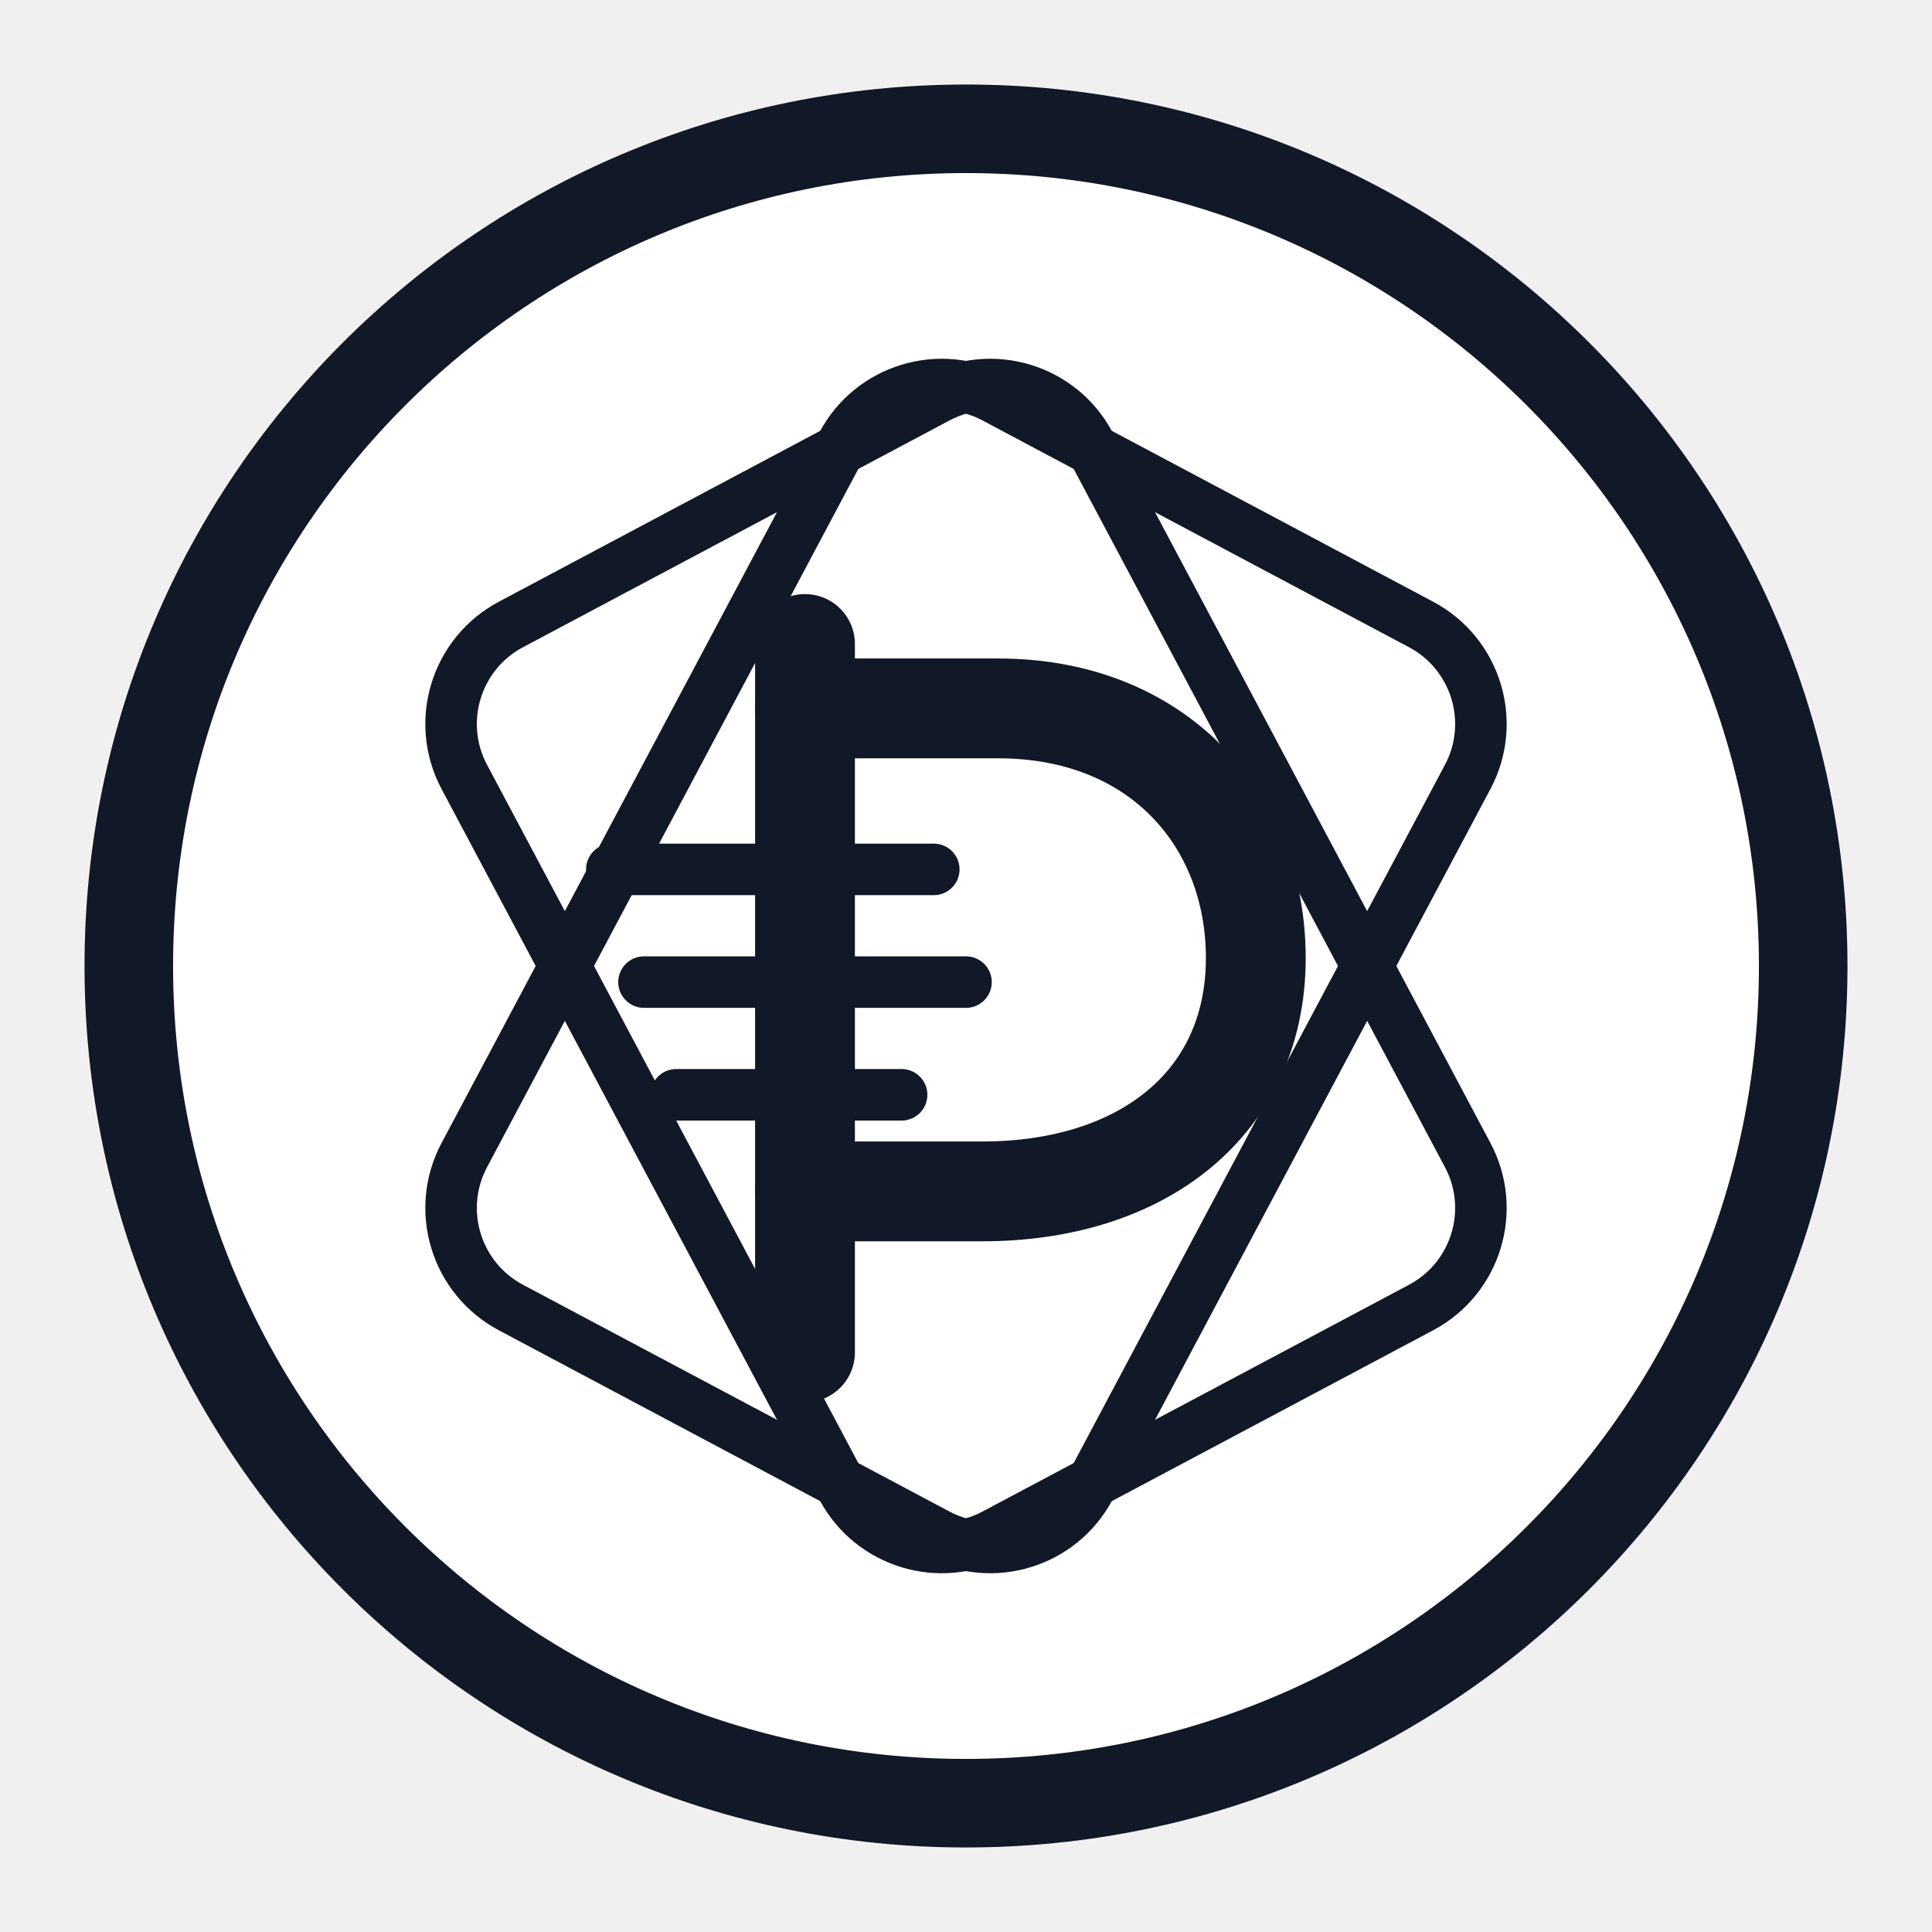
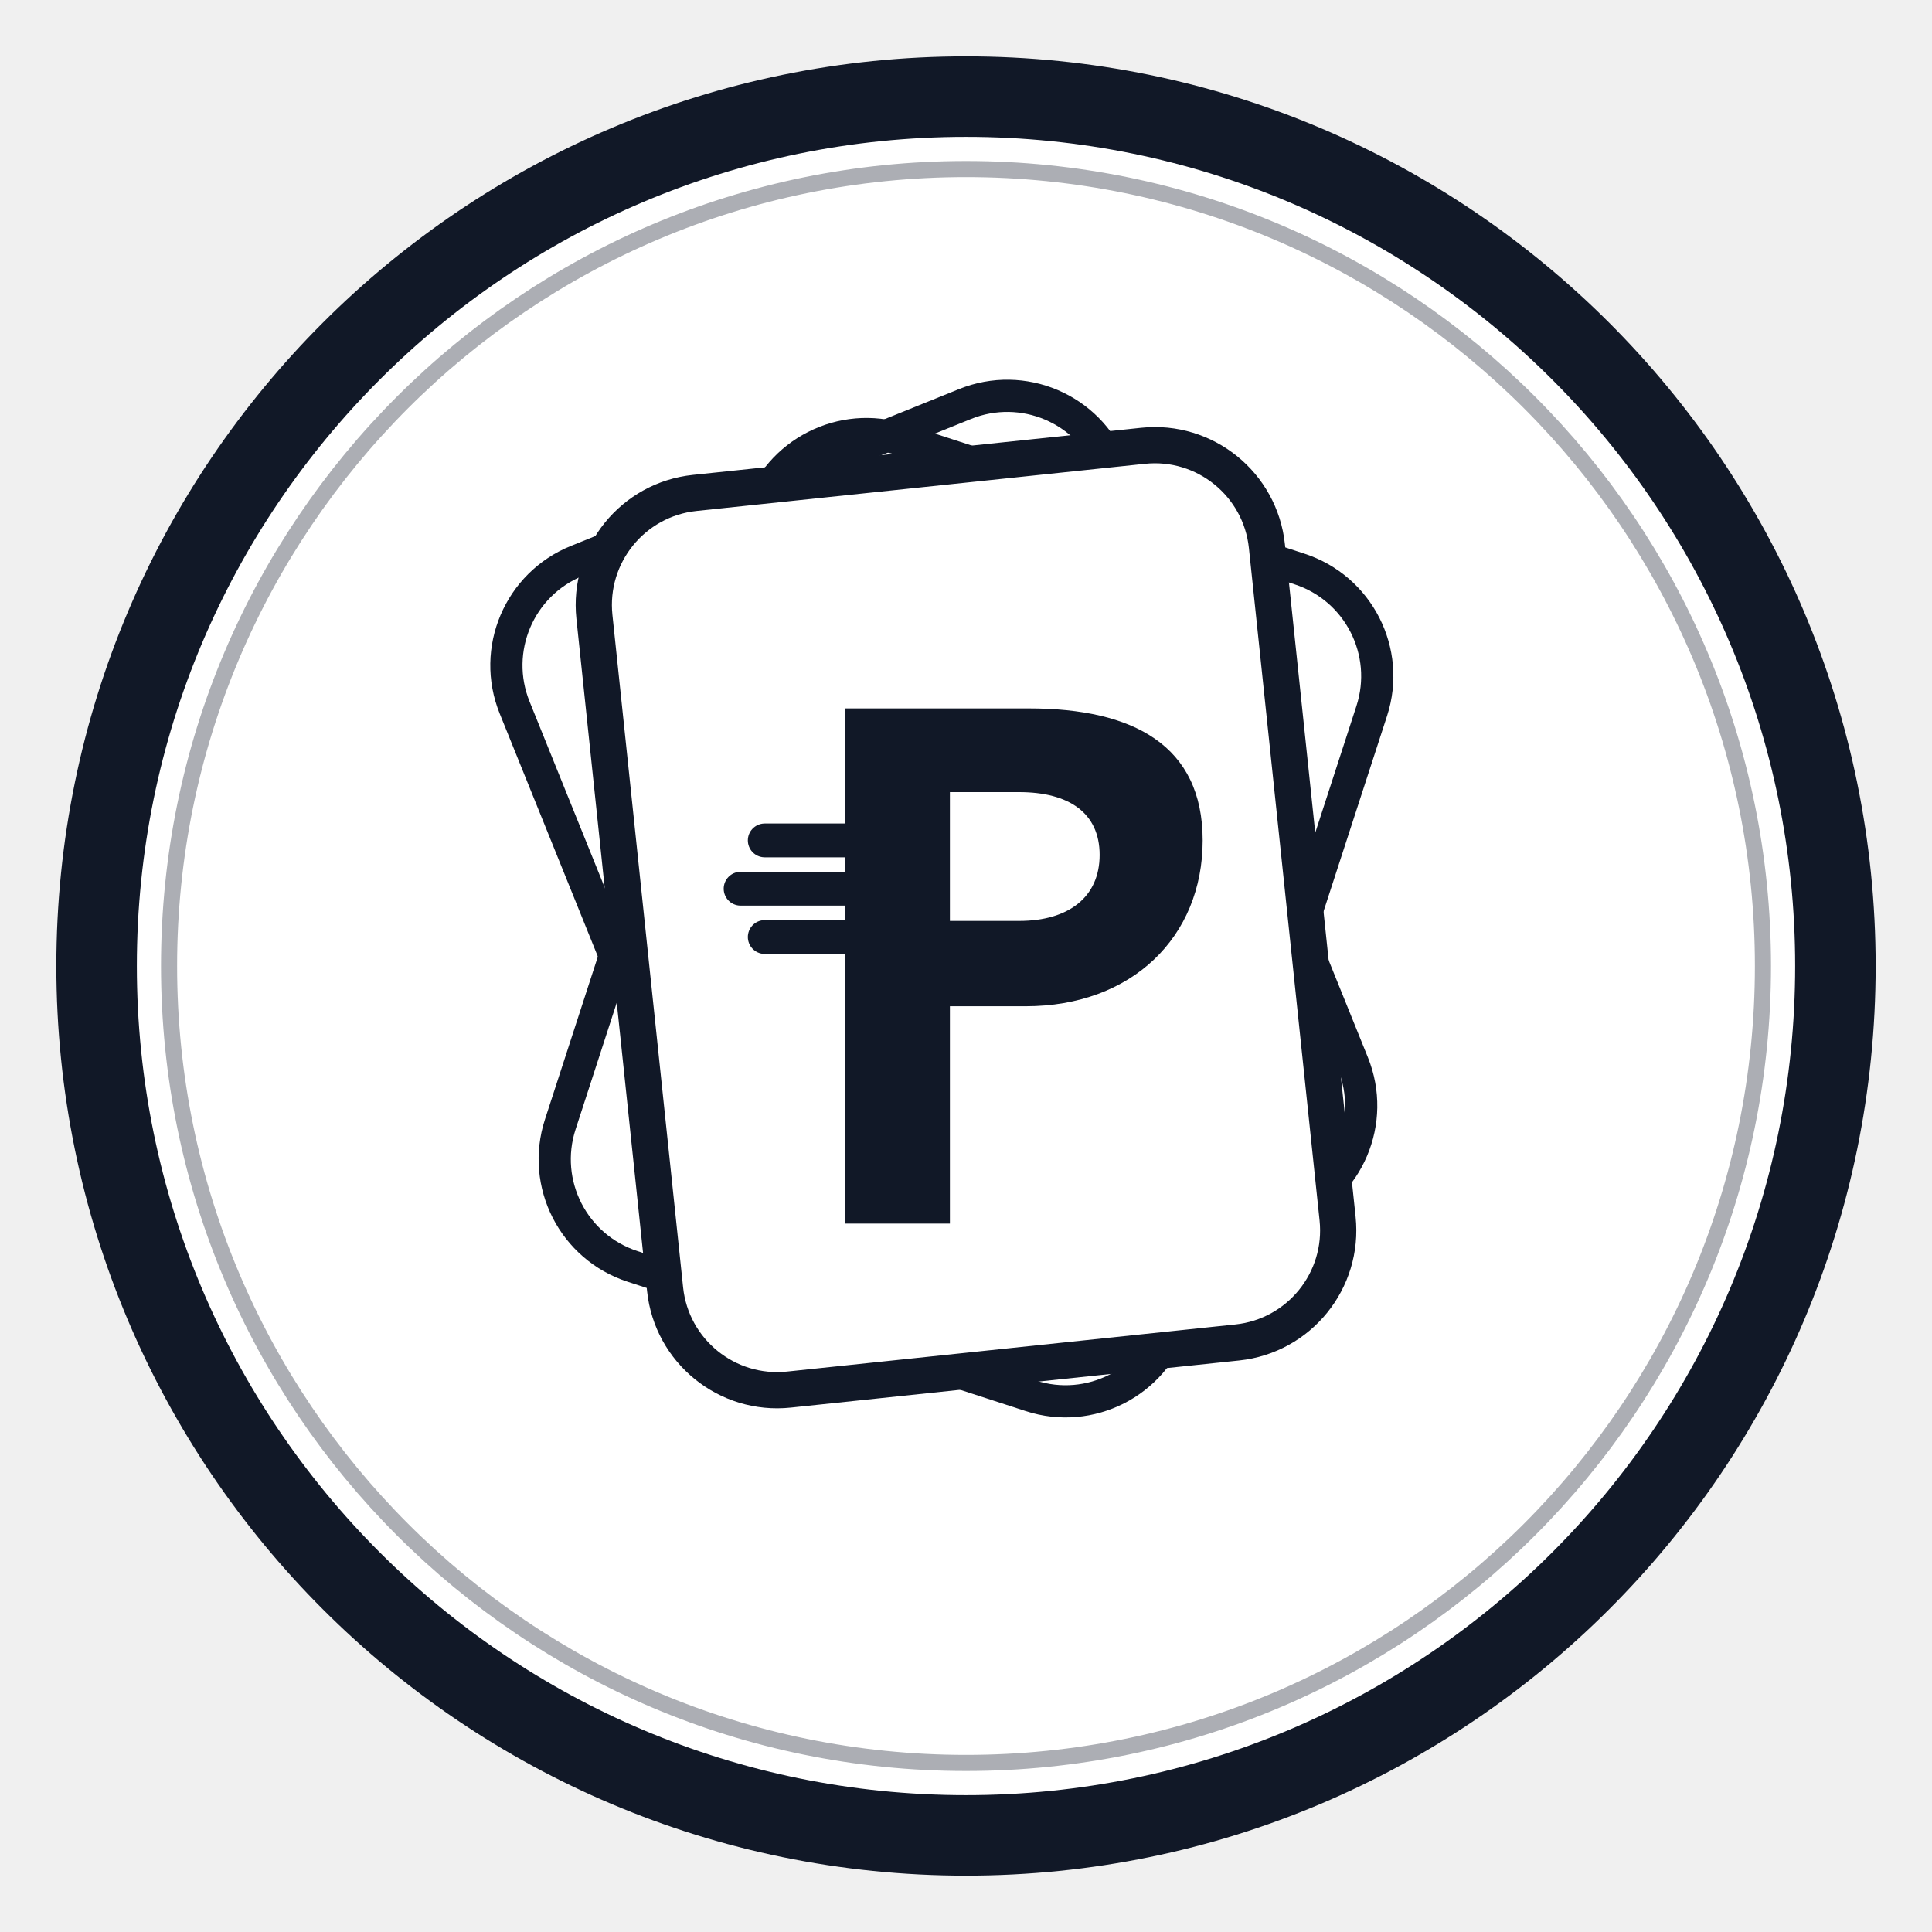
<svg xmlns="http://www.w3.org/2000/svg" viewBox="0 0 120 120" fill="none" role="img" aria-label="PIMART">
-   <circle cx="60" cy="60" r="52" stroke="#111827" stroke-width="5.5" fill="#FFFFFF" />
-   <rect x="38" y="28" width="44" height="64" rx="7" stroke="#111827" stroke-width="3.2" fill="none" transform="rotate(-28 60 60)" />
-   <rect x="38" y="28" width="44" height="64" rx="7" stroke="#111827" stroke-width="3.2" fill="none" transform="rotate(28 60 60)" />
-   <g transform="translate(60 62)">
-     <path d="M-10 -22 V22" stroke="#111827" stroke-width="6.2" stroke-linecap="round" />
-     <path d="M-10 -18 H2 C12 -18 18 -11 18 -2.5 C18 6.5 11 12 1 12 H-10" stroke="#111827" stroke-width="6.2" stroke-linecap="round" stroke-linejoin="round" fill="none" />
-     <path d="M-22 -8 H-2" stroke="#111827" stroke-width="3.2" stroke-linecap="round" />
-     <path d="M-20 -1 H0" stroke="#111827" stroke-width="3.2" stroke-linecap="round" />
-     <path d="M-18 6 H-4" stroke="#111827" stroke-width="3.2" stroke-linecap="round" />
+   <circle cx="60" cy="60" r="54" stroke="#111827" stroke-width="5" fill="#FFFFFF" />
+   <circle cx="60" cy="60" r="49.5" stroke="#111827" stroke-width="1" fill="none" opacity="0.35" />
+   <rect x="38" y="28" width="40" height="54" rx="7" fill="none" stroke="#111827" stroke-width="2" transform="rotate(-22 58 55)" />
+   <rect x="40" y="30" width="40" height="54" rx="7" fill="none" stroke="#111827" stroke-width="2" transform="rotate(18 60 57)" />
+   <rect x="39" y="29" width="42" height="56" rx="7" fill="#FFFFFF" stroke="#111827" stroke-width="2.25" transform="rotate(-6 60 57)" />
+   <g transform="translate(48.5 42)">
+     <path d="M4 2 V34 H10.5 V20.5 H15.2 C21.8 20.5 26.2 16.2 26.2 10.2 C26.2 4.3 21.9 2 15.4 2 H4 Z          M10.5 7.2 H14.8 C17.9 7.2 19.8 8.5 19.8 11.1 C19.8 13.7 17.9 15.2 14.8 15.2 H10.5 V7.2 Z" fill="#111827" />
+     <path d="M-1 10.2 H8.5 M-2.5 13.2 H8.5 M-1 16.2 H8.5" stroke="#111827" stroke-width="2.1" stroke-linecap="round" />
  </g>
</svg>
